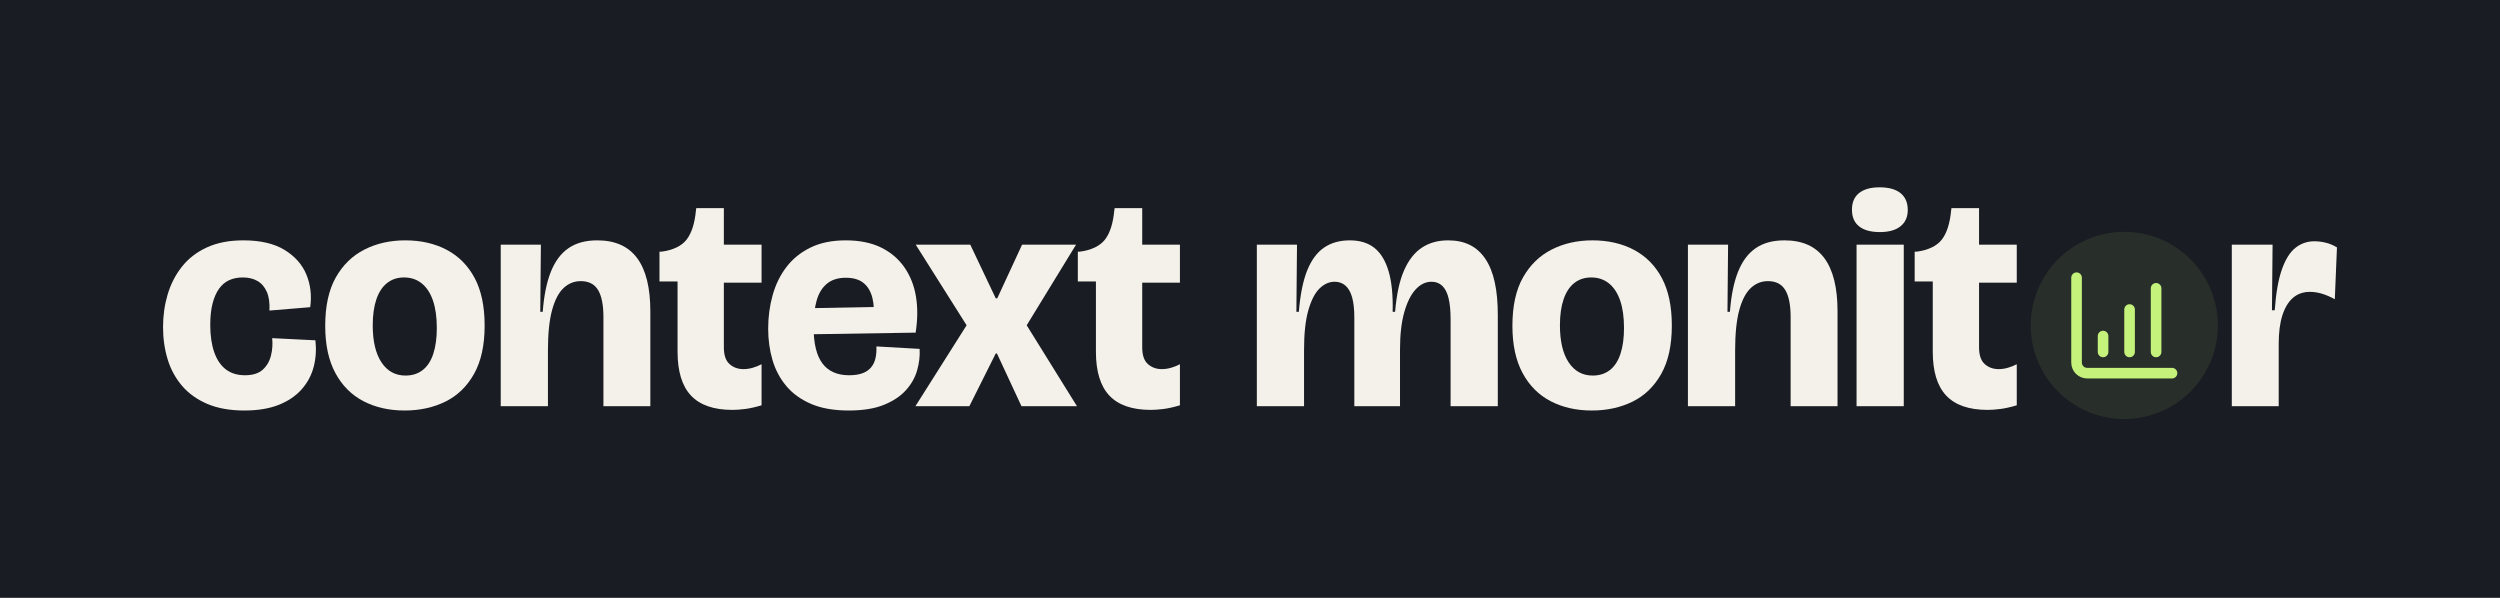
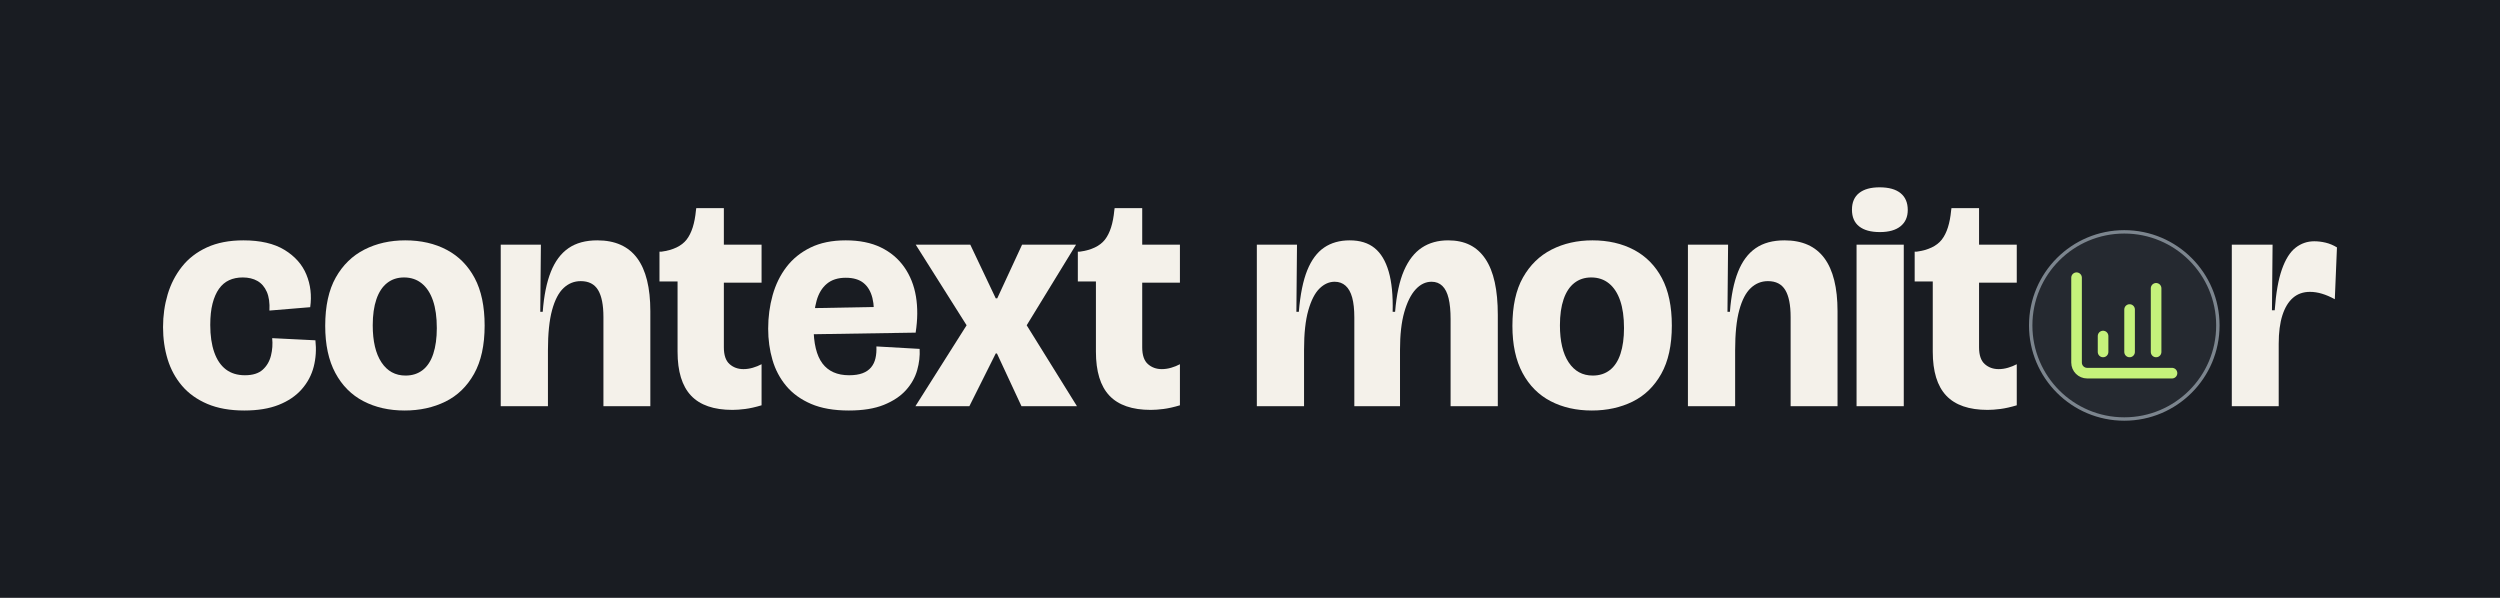
<svg xmlns="http://www.w3.org/2000/svg" width="920" height="220" viewBox="0 0 920 220" role="img" aria-label="Context Monitor" data-typeface="Bricolage Grotesque" data-replaced-letter="o" data-letter-prefix="context monit" data-optical-gaps="5.1282 5.1282">
  <rect width="920" height="220" fill="#191c22" />
  <g aria-label="Context Monitor">
    <g class="word-prefix" fill="#f4f1ea" transform="translate(57.40512 149.4873) scale(0.1128209 -0.1128209)">
      <path transform="translate(0 0)" d="M288 -14Q218 -14 167.5 7.5Q117 29 85 66.5Q53 104 38 153Q23 202 23 258Q23 314 38 364.5Q53 415 84.5 455Q116 495 166 518Q216 541 285 541Q368 541 419 510Q470 479 490.5 429.5Q511 380 503 323L370 312Q372 349 361.5 373Q351 397 331 408.5Q311 420 283 420Q258 420 238.5 411Q219 402 205.5 383Q192 364 184.5 335Q177 306 177 265Q177 213 190 176Q203 139 228 120Q253 101 290 101Q328 101 348 119Q368 137 375 165Q382 193 379 222L520 215Q525 170 514.5 129Q504 88 475.5 55.5Q447 23 400.5 4.5Q354 -14 288 -14Z" />
      <path transform="translate(528.9773 0)" d="M282 -14Q206 -14 147.5 16.5Q89 47 56 108.5Q23 170 23 262Q23 359 57.5 420Q92 481 151 511Q210 541 284 541Q361 541 419.5 510Q478 479 510.5 418Q543 357 543 263Q543 167 508.5 105.5Q474 44 415 15Q356 -14 282 -14ZM285 100Q318 100 341 118Q364 136 375.5 171Q387 206 387 255Q387 308 374.5 344.5Q362 381 338 400.5Q314 420 280 420Q248 420 225 402Q202 384 190 349Q178 314 178 264Q178 186 206.5 143Q235 100 285 100Z" />
      <path transform="translate(1087.455 0)" d="M37 0L37 292L37 527L168 527L166 308L174 308Q180 387 200.5 438.5Q221 490 258 515.5Q295 541 352 541Q439 541 482 483Q525 425 525 310L525 0L372 0L372 291Q372 350 354.5 379Q337 408 298 408Q266 408 242 385.5Q218 363 204.5 313.5Q191 264 191 182L191 0Z" />
      <path transform="translate(1636.265 0)" d="M244 -12Q153 -12 109 34.5Q65 81 65 178L65 407L6 407L6 504L12 504Q70 512 94.5 543.5Q119 575 125 639L126 646L216 646L216 527L339 527L339 403L216 403L216 192Q216 154 234.5 137.5Q253 121 280 121Q295 121 310.5 125.5Q326 130 339 137L339 3Q309 -6 285.5 -9Q262 -12 244 -12Z" />
      <path transform="translate(1973.826 0)" d="M286 -14Q213 -14 163 7.5Q113 29 82 66Q51 103 37 151Q23 199 23 253Q23 310 37.5 362Q52 414 82.5 454Q113 494 161 517.5Q209 541 276 541Q343 541 390.5 518Q438 495 467 453.5Q496 412 505 358Q514 304 504 240L119 234L119 319L387 324L366 275Q371 321 363 353Q355 385 334 402Q313 419 276 419Q238 419 214.5 399.5Q191 380 181 344.5Q171 309 171 260Q171 178 200 139.5Q229 101 287 101Q313 101 330.5 107.5Q348 114 358.5 126.5Q369 139 373 156.5Q377 174 376 195L517 187Q519 153 509 117.5Q499 82 472.5 52.5Q446 23 400.5 4.5Q355 -14 286 -14Z" />
      <path transform="translate(2472.053 0)" d="M5 0L172 264L6 527L184 527L267 352L272 352L353 527L529 527L368 264L532 0L351 0L271 172L267 172L181 0Z" />
      <path transform="translate(3000.864 0)" d="M244 -12Q153 -12 109 34.5Q65 81 65 178L65 407L6 407L6 504L12 504Q70 512 94.5 543.5Q119 575 125 639L126 646L216 646L216 527L339 527L339 403L216 403L216 192Q216 154 234.5 137.5Q253 121 280 121Q295 121 310.5 125.5Q326 130 339 137L339 3Q309 -6 285.5 -9Q262 -12 244 -12Z" />
      <path transform="translate(3356.674 0)" d="" />
      <path transform="translate(3553.735 0)" d="M37 0L37 285L37 527L168 527L166 308L174 308Q181 393 201.5 443.5Q222 494 256.5 517.5Q291 541 340 541Q390 541 421 516Q452 491 467 439.5Q482 388 480 308L488 308Q495 392 517 442.5Q539 493 575 517Q611 541 661 541Q702 541 732 526Q762 511 782.5 480.5Q803 450 813 404.5Q823 359 823 298L823 0L669 0L669 284Q669 325 662.5 352Q656 379 642 392.5Q628 406 607 406Q578 406 555 381Q532 356 518 307Q504 258 504 184L504 0L355 0L355 289Q355 329 348 354.5Q341 380 326.5 393Q312 406 291 406Q264 406 241.5 384Q219 362 205 313Q191 264 191 184L191 0Z" />
      <path transform="translate(4401.379 0)" d="M282 -14Q206 -14 147.5 16.5Q89 47 56 108.5Q23 170 23 262Q23 359 57.5 420Q92 481 151 511Q210 541 284 541Q361 541 419.5 510Q478 479 510.5 418Q543 357 543 263Q543 167 508.5 105.5Q474 44 415 15Q356 -14 282 -14ZM285 100Q318 100 341 118Q364 136 375.5 171Q387 206 387 255Q387 308 374.5 344.5Q362 381 338 400.5Q314 420 280 420Q248 420 225 402Q202 384 190 349Q178 314 178 264Q178 186 206.5 143Q235 100 285 100Z" />
      <path transform="translate(4959.856 0)" d="M37 0L37 292L37 527L168 527L166 308L174 308Q180 387 200.5 438.5Q221 490 258 515.5Q295 541 352 541Q439 541 482 483Q525 425 525 310L525 0L372 0L372 291Q372 350 354.5 379Q337 408 298 408Q266 408 242 385.5Q218 363 204.5 313.5Q191 264 191 182L191 0Z" />
      <path transform="translate(5509.917 0)" d="M37 0L37 527L191 527L191 0ZM113 568Q69 568 45.5 586.5Q22 605 22 641Q22 677 45.5 695.5Q69 714 112 714Q157 714 180.5 695Q204 676 204 640Q204 606 180.5 587Q157 568 113 568Z" />
      <path transform="translate(5730.477 0)" d="M244 -12Q153 -12 109 34.5Q65 81 65 178L65 407L6 407L6 504L12 504Q70 512 94.5 543.5Q119 575 125 639L126 646L216 646L216 527L339 527L339 403L216 403L216 192Q216 154 234.5 137.5Q253 121 280 121Q295 121 310.5 125.5Q326 130 339 137L339 3Q309 -6 285.5 -9Q262 -12 244 -12Z" />
    </g>
-     <circle class="icon-halo" cx="781.736" cy="119.759" r="34.439" fill="#c5f27b" fill-opacity=".09" />
+     <circle class="icon-halo" cx="781.736" cy="119.759" r="34.439" fill="#252930" stroke="#7c858e" stroke-width="1.25" />
    <g class="word-icon" transform="translate(758.3174 96.34078) scale(1.951519)" color="#c5f27b" fill="none" stroke="currentColor" stroke-width="2" stroke-linecap="round" stroke-linejoin="round">
      <path d="M13 17V9" />
      <path d="M18 17V5" />
      <path d="M3 3v16a2 2 0 0 0 2 2h16" />
      <path d="M8 17v-3" />
    </g>
    <g class="word-suffix" fill="#f4f1ea" transform="translate(817.1281 149.4873) scale(0.1128209 -0.1128209)">
      <path transform="translate(0 0)" d="M37 0L37 282L37 527L170 527L168 313L177 313Q183 397 200.5 446.5Q218 496 245 517Q272 538 306 538Q324 538 343 533.5Q362 529 380 518L373 349Q351 361 331 367Q311 373 292 373Q259 373 236.5 353.5Q214 334 202 296.5Q190 259 190 204L190 0Z" />
    </g>
  </g>
</svg>
